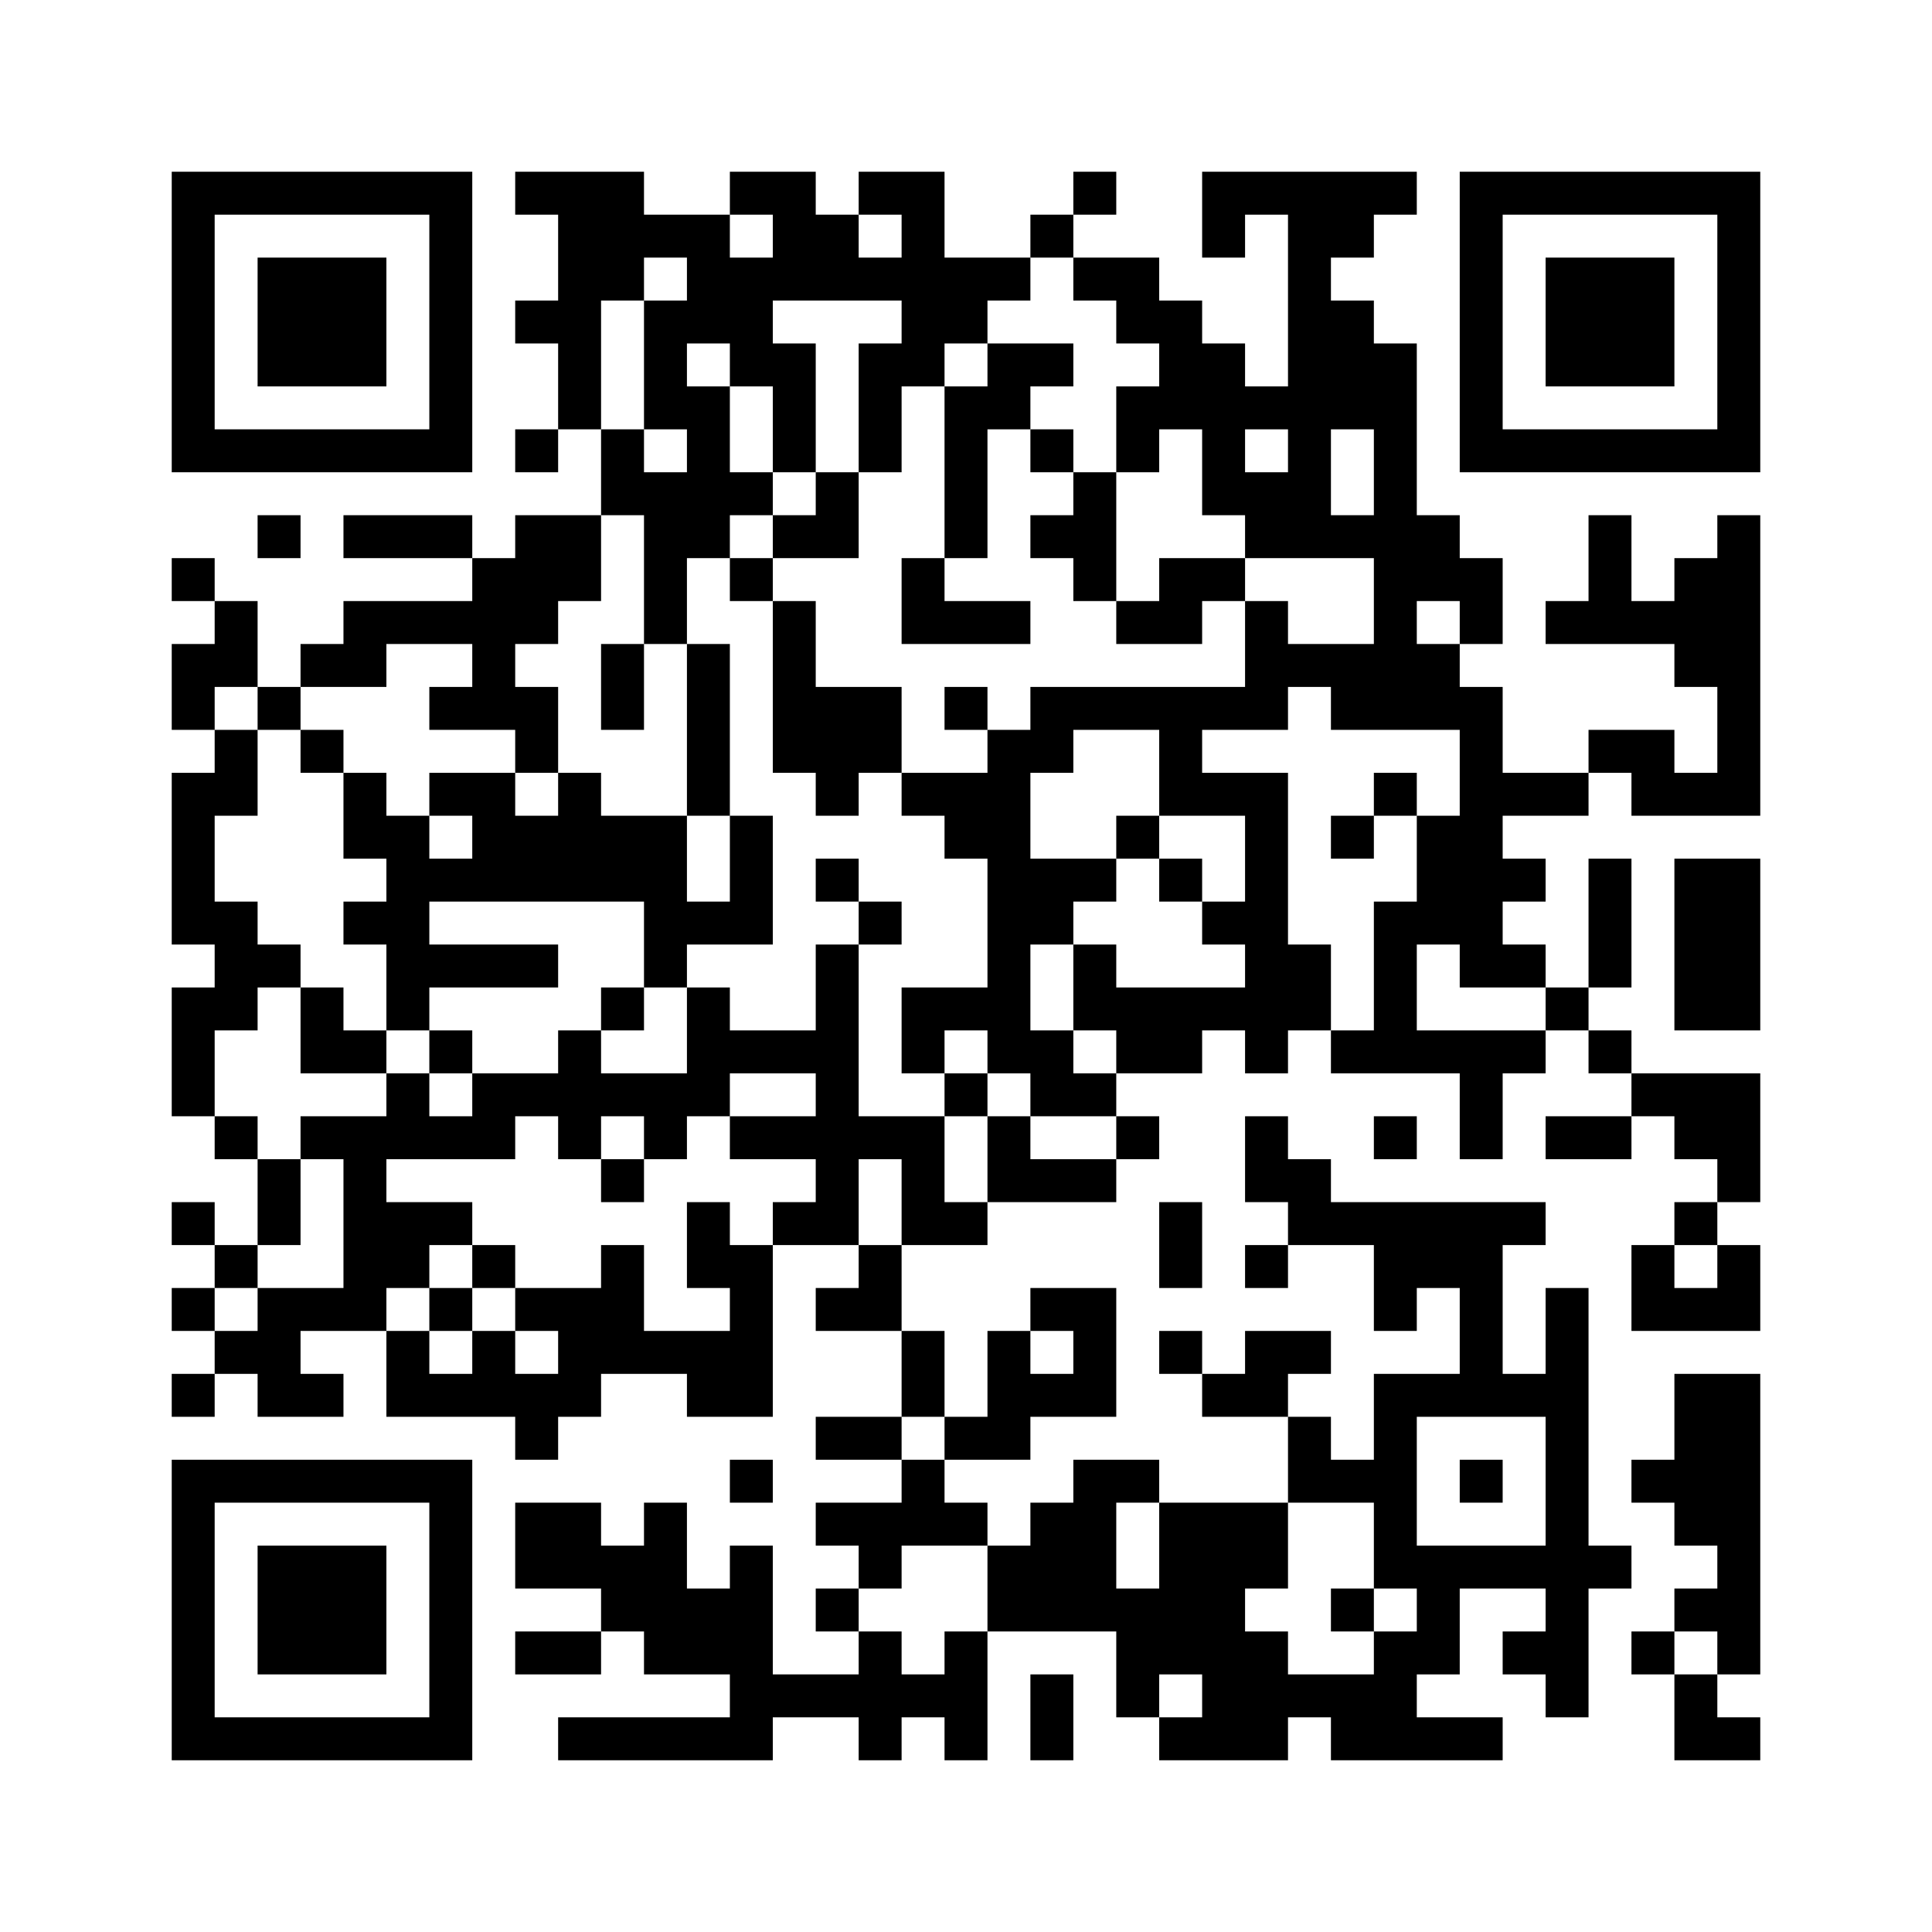
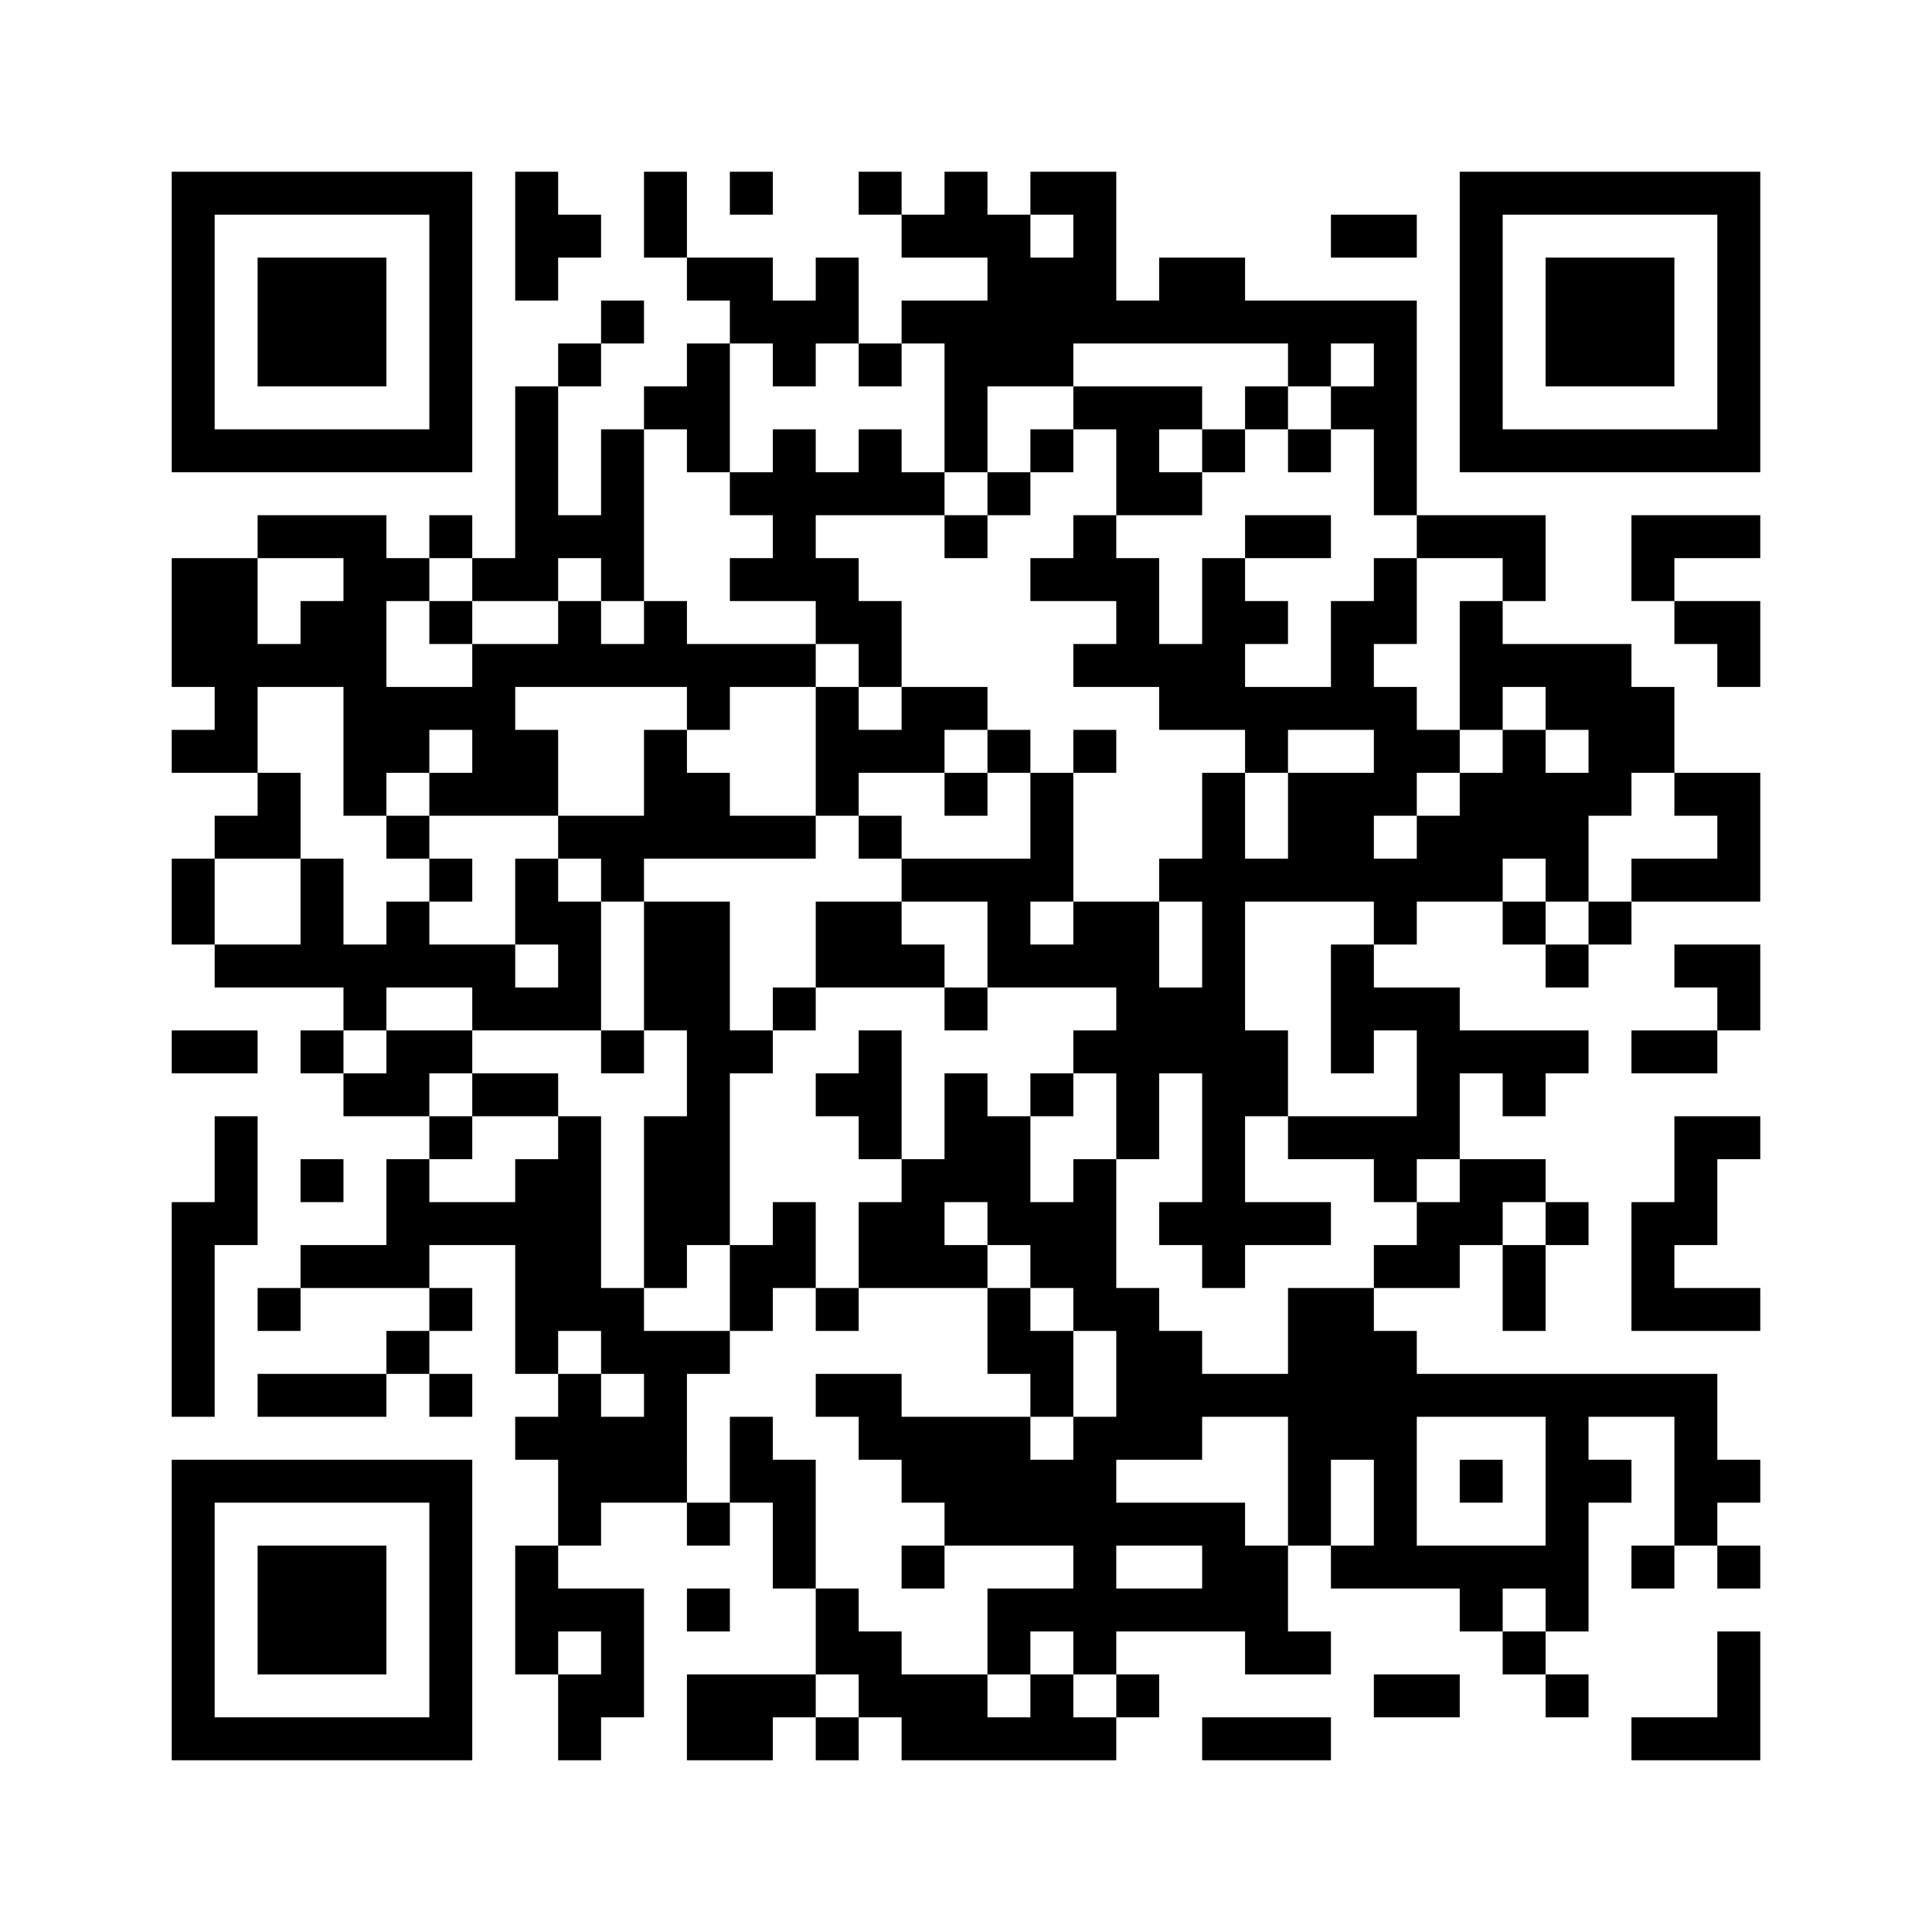
<svg xmlns="http://www.w3.org/2000/svg" height="360" width="360" class="pyqrcode">
-   <path transform="scale(8)" stroke="#000" class="pyqrline" d="M4 4.5h7m1 0h3m2 0h2m1 0h2m3 0h1m2 0h5m1 0h7m-37 1h1m5 0h1m2 0h4m1 0h2m1 0h1m2 0h1m3 0h1m1 0h2m2 0h1m5 0h1m-37 1h1m1 0h3m1 0h1m2 0h2m1 0h8m1 0h2m3 0h1m3 0h1m1 0h3m1 0h1m-37 1h1m1 0h3m1 0h1m1 0h2m1 0h3m3 0h2m3 0h2m2 0h2m2 0h1m1 0h3m1 0h1m-37 1h1m1 0h3m1 0h1m2 0h1m1 0h1m1 0h2m1 0h2m1 0h2m2 0h2m1 0h3m1 0h1m1 0h3m1 0h1m-37 1h1m5 0h1m2 0h1m1 0h2m1 0h1m1 0h1m1 0h2m2 0h7m1 0h1m5 0h1m-37 1h7m1 0h1m1 0h1m1 0h1m1 0h1m1 0h1m1 0h1m1 0h1m1 0h1m1 0h1m1 0h1m1 0h1m1 0h7m-27 1h4m1 0h1m2 0h1m2 0h1m2 0h3m1 0h1m-27 1h1m1 0h3m1 0h2m1 0h2m1 0h2m2 0h1m1 0h2m3 0h5m3 0h1m2 0h1m-37 1h1m6 0h3m1 0h1m1 0h1m3 0h1m3 0h1m1 0h2m3 0h3m2 0h1m1 0h2m-36 1h1m2 0h5m2 0h1m2 0h1m2 0h3m2 0h2m1 0h1m2 0h1m1 0h1m1 0h5m-37 1h2m1 0h2m2 0h1m2 0h1m1 0h1m1 0h1m10 0h5m5 0h2m-37 1h1m1 0h1m3 0h3m1 0h1m1 0h1m1 0h3m1 0h1m1 0h6m1 0h4m5 0h1m-36 1h1m1 0h1m4 0h1m3 0h1m1 0h3m2 0h2m2 0h1m6 0h1m2 0h2m1 0h1m-37 1h2m2 0h1m1 0h2m1 0h1m2 0h1m2 0h1m1 0h3m3 0h3m2 0h1m1 0h3m1 0h3m-37 1h1m3 0h2m1 0h5m1 0h1m4 0h2m2 0h1m2 0h1m1 0h1m1 0h2m-31 1h1m4 0h7m1 0h1m1 0h1m3 0h3m1 0h1m1 0h1m3 0h3m1 0h1m1 0h2m-37 1h2m2 0h2m5 0h3m2 0h1m2 0h2m3 0h2m2 0h3m2 0h1m1 0h2m-36 1h2m2 0h4m2 0h1m3 0h1m3 0h1m1 0h1m3 0h2m1 0h1m1 0h2m1 0h1m1 0h2m-37 1h2m1 0h1m1 0h1m4 0h1m1 0h1m2 0h1m1 0h3m1 0h6m1 0h1m3 0h1m2 0h2m-37 1h1m2 0h2m1 0h1m2 0h1m2 0h4m1 0h1m1 0h2m1 0h2m1 0h1m1 0h5m1 0h1m-34 1h1m4 0h1m1 0h6m2 0h1m2 0h1m1 0h2m8 0h1m3 0h3m-36 1h1m1 0h5m1 0h1m1 0h1m1 0h5m1 0h1m2 0h1m2 0h1m2 0h1m1 0h1m1 0h2m1 0h2m-35 1h1m1 0h1m5 0h1m4 0h1m1 0h1m1 0h3m3 0h2m9 0h1m-37 1h1m1 0h1m1 0h3m5 0h1m1 0h2m1 0h2m4 0h1m2 0h6m3 0h1m-35 1h1m2 0h2m1 0h1m2 0h1m1 0h2m2 0h1m6 0h1m1 0h1m2 0h3m3 0h1m1 0h1m-37 1h1m1 0h3m1 0h1m1 0h3m2 0h1m1 0h2m3 0h2m6 0h1m1 0h1m1 0h1m1 0h3m-36 1h2m2 0h1m1 0h1m1 0h5m3 0h1m1 0h1m1 0h1m1 0h1m1 0h2m3 0h1m1 0h1m-33 1h1m1 0h2m1 0h5m2 0h2m3 0h1m1 0h3m2 0h2m2 0h5m2 0h2m-29 1h1m6 0h2m1 0h2m6 0h1m1 0h1m3 0h1m2 0h2m-37 1h7m6 0h1m3 0h1m3 0h2m3 0h3m1 0h1m1 0h1m1 0h3m-37 1h1m5 0h1m1 0h2m1 0h1m3 0h4m1 0h2m1 0h3m2 0h1m3 0h1m2 0h2m-37 1h1m1 0h3m1 0h1m1 0h4m1 0h1m2 0h1m2 0h3m1 0h3m2 0h6m2 0h1m-37 1h1m1 0h3m1 0h1m3 0h4m1 0h1m3 0h6m2 0h1m1 0h1m2 0h1m2 0h2m-37 1h1m1 0h3m1 0h1m1 0h2m1 0h3m2 0h1m1 0h1m3 0h4m2 0h2m1 0h2m1 0h1m1 0h1m-37 1h1m5 0h1m6 0h6m1 0h1m1 0h1m1 0h5m3 0h1m2 0h1m-36 1h7m2 0h5m2 0h1m1 0h1m1 0h1m2 0h3m1 0h4m4 0h2" />
+   <path transform="scale(8)" stroke="#000" class="pyqrline" d="M4 4.5h7m1 0h1m2 0h1m1 0h1m2 0h1m1 0h1m1 0h2m8 0h7m-37 1h1m5 0h1m1 0h2m1 0h1m5 0h3m1 0h1m5 0h2m1 0h1m5 0h1m-37 1h1m1 0h3m1 0h1m1 0h1m3 0h2m1 0h1m3 0h3m1 0h2m5 0h1m1 0h3m1 0h1m-37 1h1m1 0h3m1 0h1m3 0h1m2 0h3m1 0h12m1 0h1m1 0h3m1 0h1m-37 1h1m1 0h3m1 0h1m2 0h1m2 0h1m1 0h1m1 0h1m1 0h3m5 0h1m1 0h1m1 0h1m1 0h3m1 0h1m-37 1h1m5 0h1m1 0h1m2 0h2m5 0h1m2 0h3m1 0h1m1 0h2m1 0h1m5 0h1m-37 1h7m1 0h1m1 0h1m1 0h1m1 0h1m1 0h1m1 0h1m1 0h1m1 0h1m1 0h1m1 0h1m1 0h1m1 0h7m-29 1h1m1 0h1m2 0h5m1 0h1m2 0h2m4 0h1m-27 1h3m1 0h1m1 0h3m3 0h1m3 0h1m2 0h1m3 0h2m2 0h3m2 0h3m-37 1h2m2 0h2m1 0h2m1 0h1m2 0h3m4 0h3m1 0h1m3 0h1m2 0h1m2 0h1m-35 1h2m1 0h2m1 0h1m2 0h1m1 0h1m3 0h2m5 0h1m1 0h2m1 0h2m1 0h1m4 0h2m-37 1h5m2 0h8m1 0h1m4 0h4m2 0h1m2 0h4m2 0h1m-36 1h1m2 0h4m4 0h1m2 0h1m1 0h2m4 0h6m1 0h1m1 0h3m-35 1h2m2 0h2m1 0h2m2 0h1m3 0h3m1 0h1m1 0h1m3 0h1m2 0h2m1 0h1m1 0h2m-33 1h1m1 0h1m1 0h3m2 0h2m2 0h1m2 0h1m1 0h1m3 0h1m1 0h3m1 0h4m1 0h2m-36 1h2m2 0h1m3 0h6m1 0h1m3 0h1m3 0h1m1 0h2m1 0h4m3 0h1m-37 1h1m2 0h1m2 0h1m1 0h1m1 0h1m6 0h4m2 0h8m1 0h1m1 0h3m-37 1h1m2 0h1m1 0h1m2 0h2m1 0h2m2 0h2m2 0h1m1 0h2m1 0h1m3 0h1m2 0h1m1 0h1m-33 1h7m1 0h1m1 0h2m2 0h3m1 0h4m1 0h1m2 0h1m4 0h1m2 0h2m-33 1h1m2 0h3m1 0h2m1 0h1m3 0h1m3 0h3m2 0h3m6 0h1m-37 1h2m1 0h1m1 0h2m3 0h1m1 0h2m2 0h1m4 0h5m1 0h1m1 0h4m1 0h2m-32 1h2m1 0h2m3 0h1m2 0h2m1 0h1m1 0h1m1 0h1m1 0h2m3 0h1m1 0h1m-31 1h1m4 0h1m2 0h1m1 0h2m3 0h1m1 0h2m2 0h1m1 0h1m1 0h4m5 0h2m-36 1h1m1 0h1m1 0h1m2 0h2m1 0h2m4 0h3m1 0h1m2 0h1m3 0h1m1 0h2m3 0h1m-36 1h2m3 0h5m1 0h2m1 0h1m1 0h2m1 0h3m1 0h4m2 0h2m1 0h1m1 0h2m-36 1h1m2 0h3m2 0h2m1 0h1m1 0h2m1 0h3m1 0h2m2 0h1m3 0h2m1 0h1m2 0h1m-35 1h1m1 0h1m3 0h1m1 0h3m2 0h1m1 0h1m3 0h1m1 0h2m3 0h2m3 0h1m2 0h3m-37 1h1m4 0h1m2 0h1m1 0h3m6 0h2m1 0h2m2 0h3m-29 1h1m1 0h3m1 0h1m2 0h1m1 0h1m3 0h2m3 0h1m1 0h14m-28 1h4m1 0h1m2 0h4m1 0h3m2 0h3m3 0h1m2 0h1m-36 1h7m2 0h3m1 0h2m2 0h5m4 0h1m1 0h1m1 0h1m1 0h2m1 0h2m-37 1h1m5 0h1m2 0h1m2 0h1m1 0h1m3 0h7m1 0h1m1 0h1m3 0h1m2 0h1m-36 1h1m1 0h3m1 0h1m1 0h1m5 0h1m2 0h1m3 0h1m2 0h2m1 0h6m1 0h1m1 0h1m-37 1h1m1 0h3m1 0h1m1 0h3m1 0h1m2 0h1m3 0h7m4 0h1m1 0h1m-33 1h1m1 0h3m1 0h1m1 0h1m1 0h1m4 0h2m2 0h1m1 0h1m3 0h2m4 0h1m4 0h1m-37 1h1m5 0h1m2 0h2m1 0h3m1 0h3m1 0h1m1 0h1m5 0h2m2 0h1m3 0h1m-37 1h7m2 0h1m2 0h2m1 0h1m1 0h5m2 0h3m7 0h3" />
</svg>
